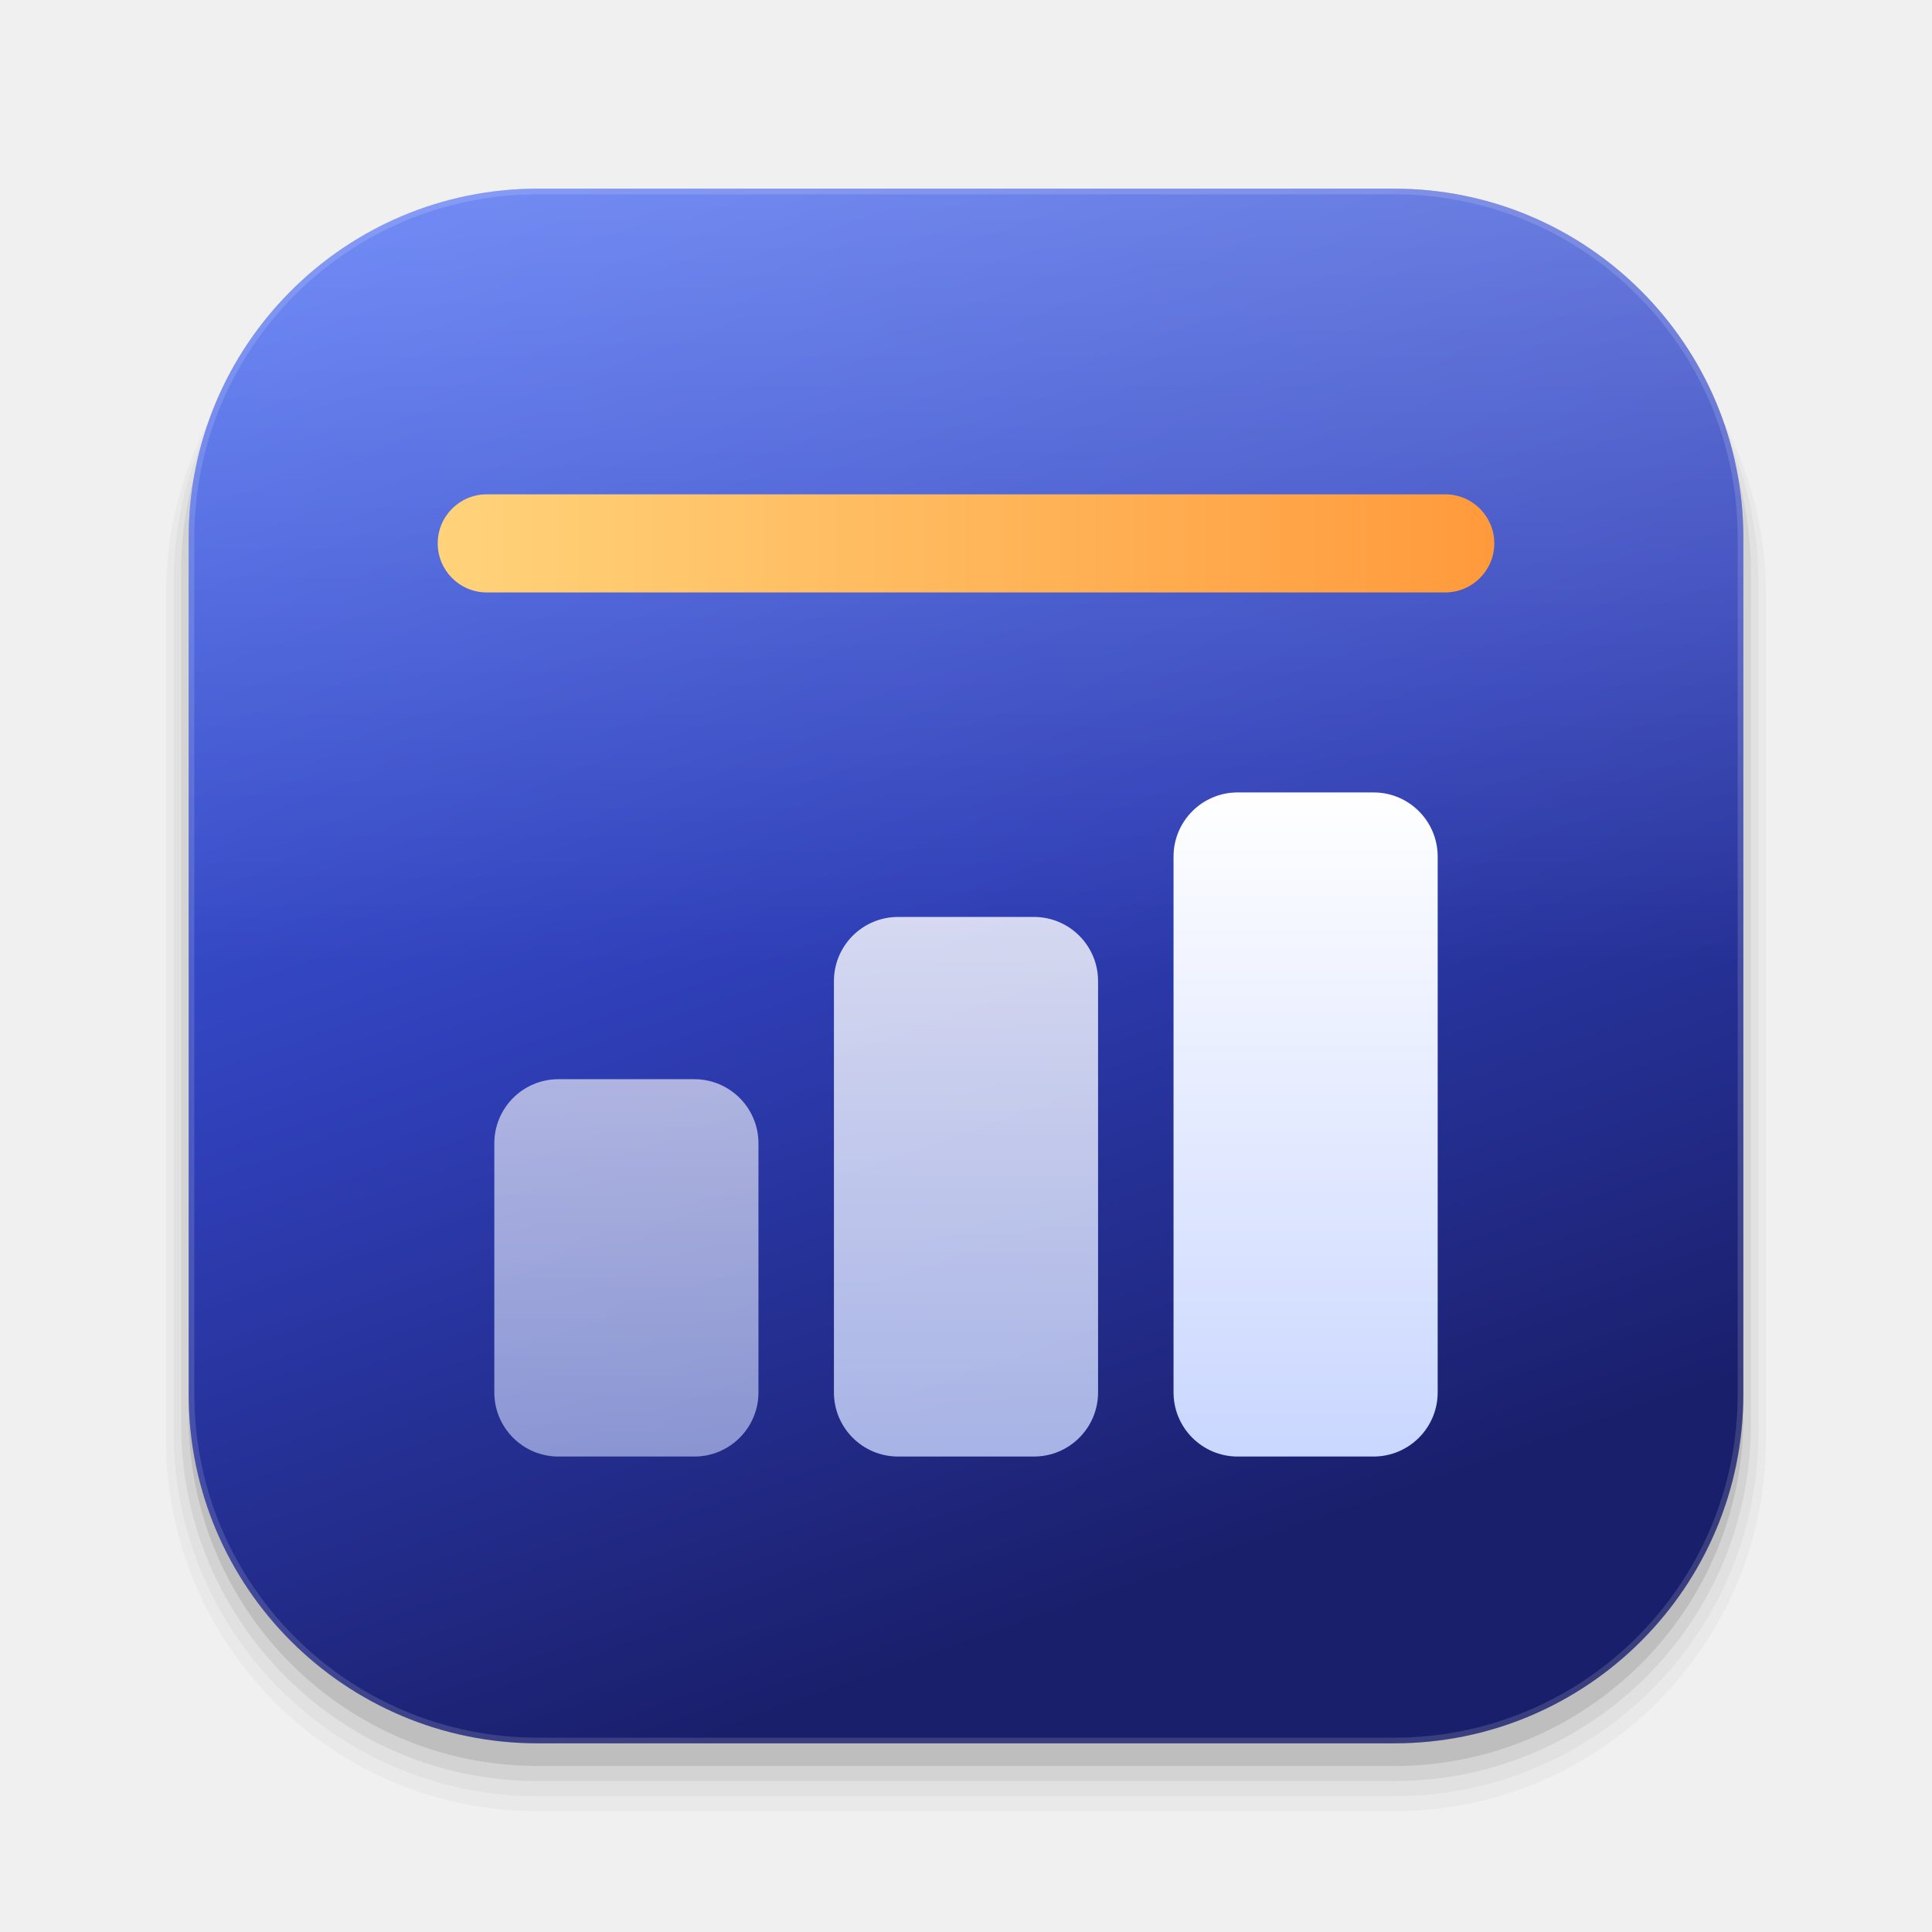
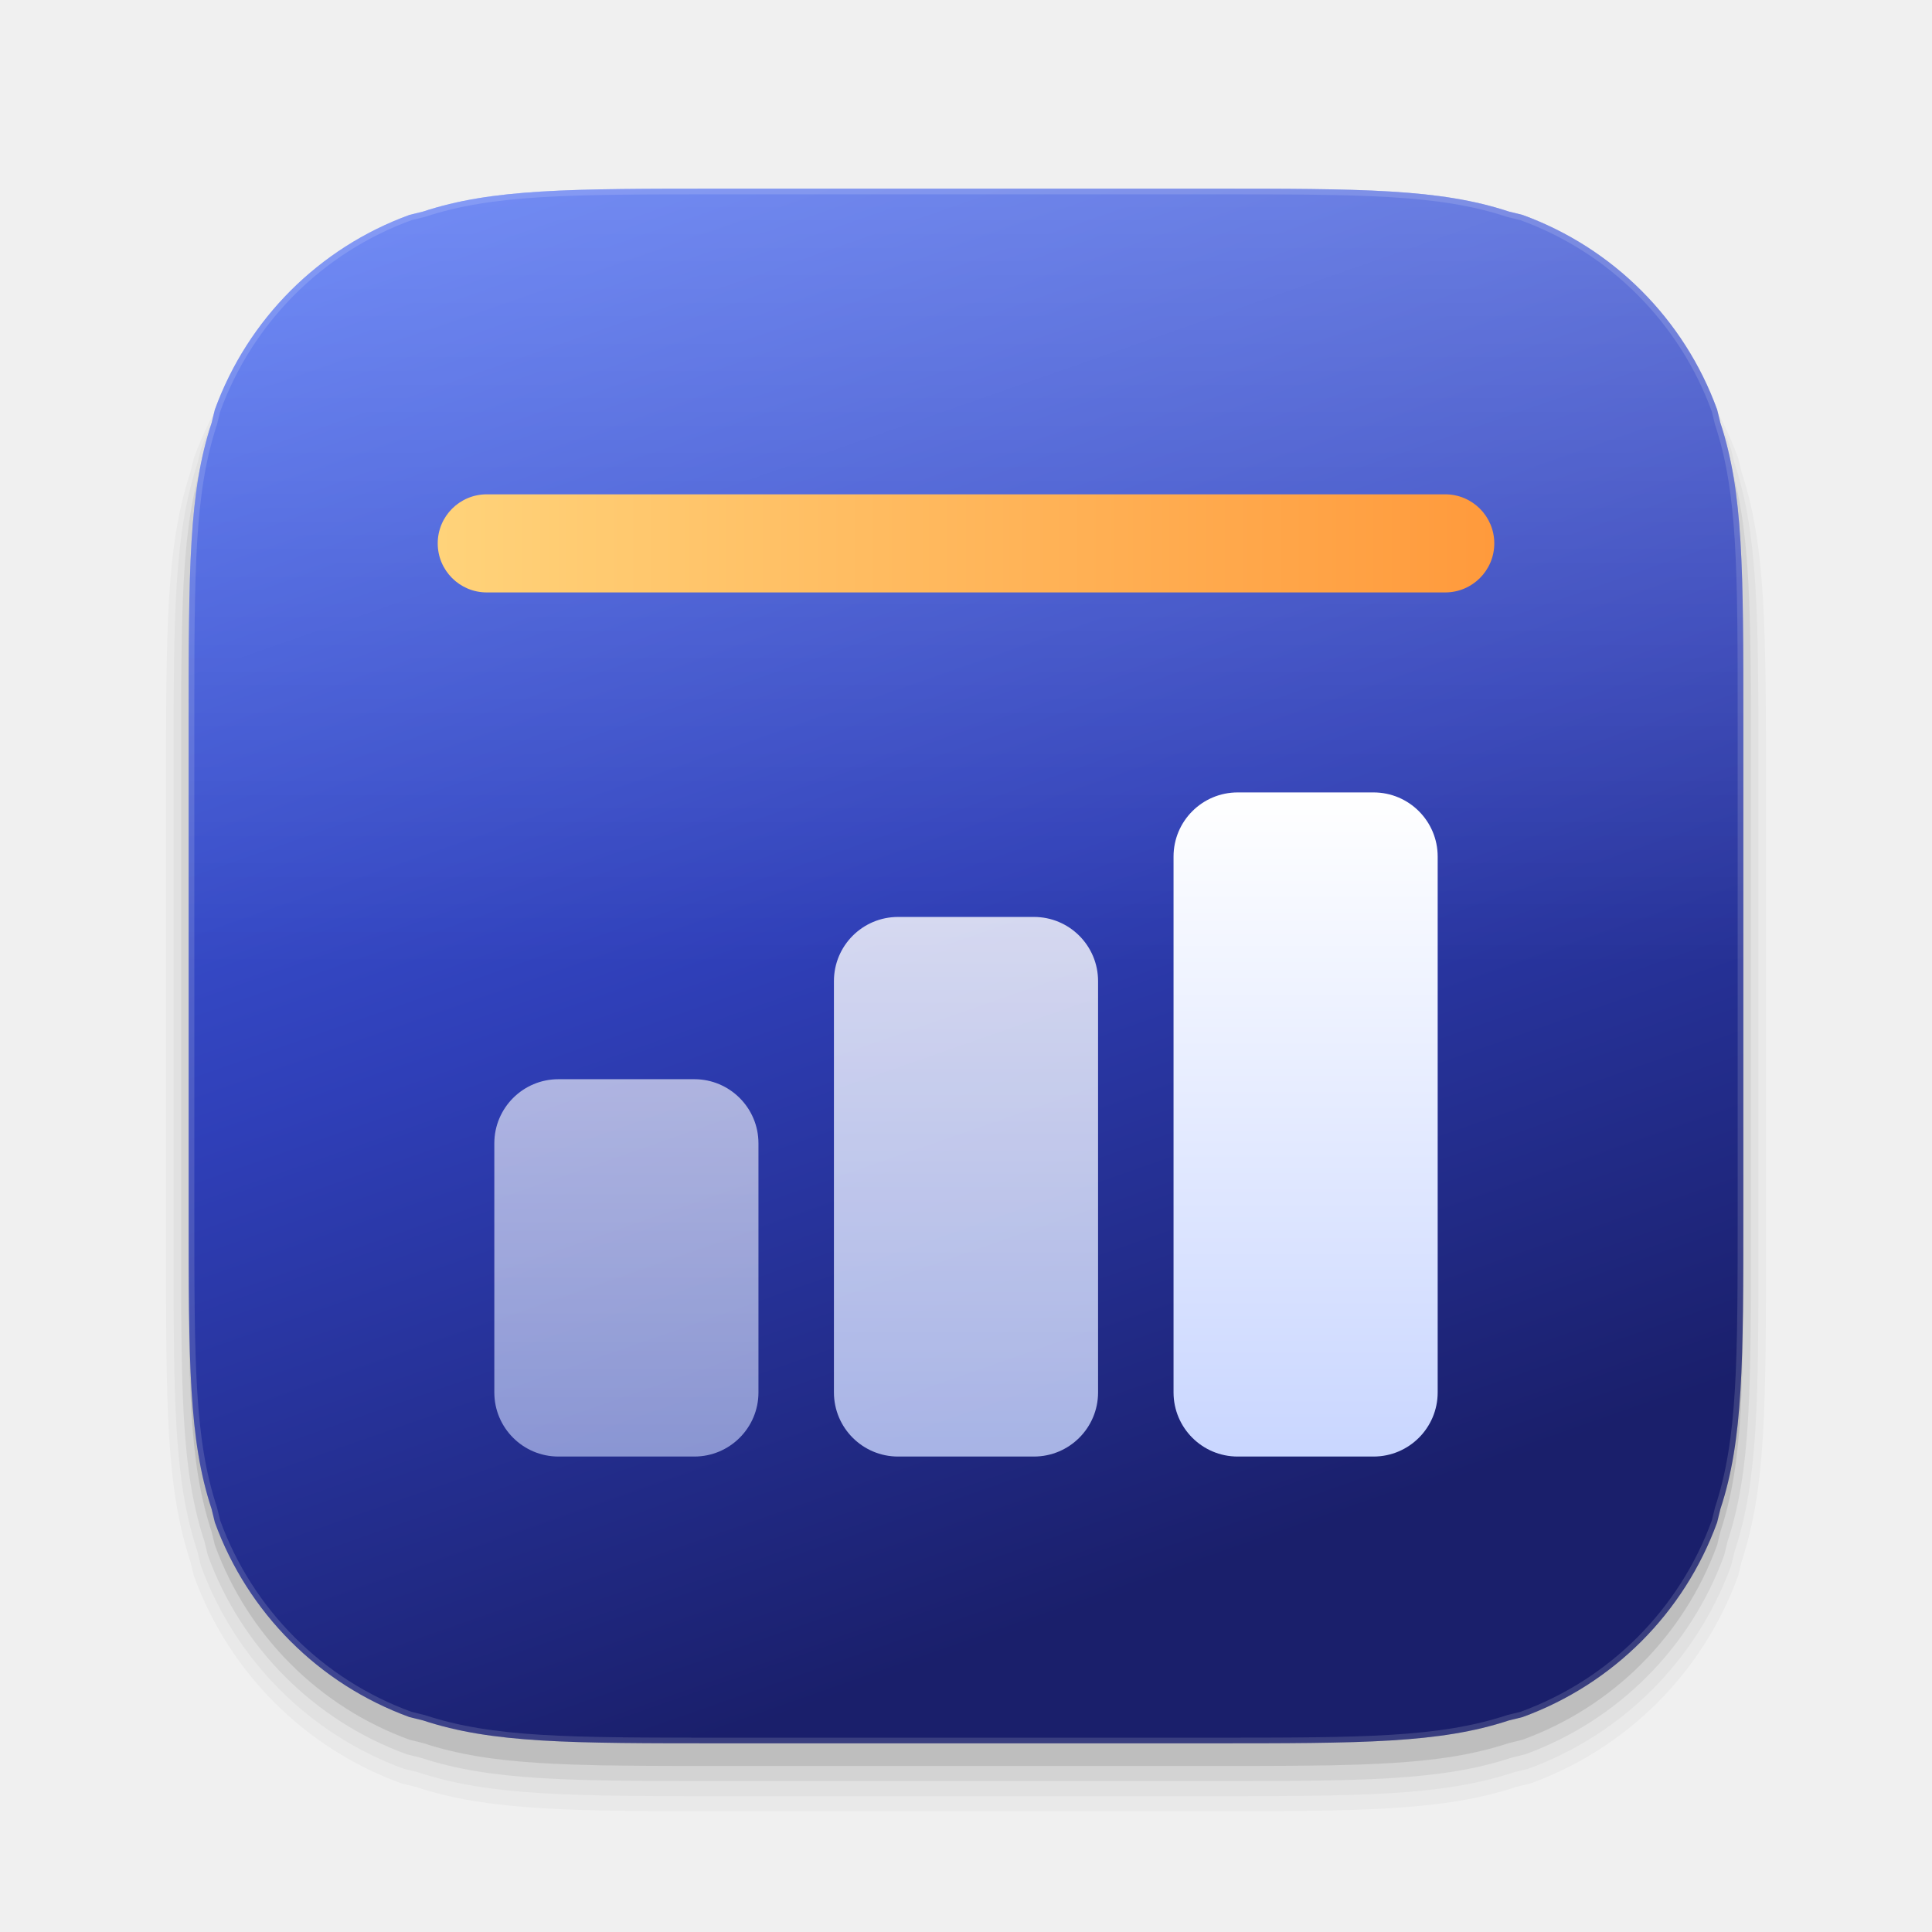
<svg xmlns="http://www.w3.org/2000/svg" width="1024" height="1024" viewBox="0 0 1024 1024">
  <defs>
    <linearGradient id="body" x1="0" y1="0" x2="0.35" y2="1">
      <stop offset="0" stop-color="#4C6EF5" />
      <stop offset="0.55" stop-color="#2F3FB8" />
      <stop offset="1" stop-color="#1A1F6B" />
    </linearGradient>
    <linearGradient id="gloss" x1="0" y1="0" x2="0" y2="1">
      <stop offset="0" stop-color="#FFFFFF" stop-opacity="0.22" />
      <stop offset="0.5" stop-color="#FFFFFF" stop-opacity="0" />
    </linearGradient>
    <linearGradient id="ceiling" x1="0" y1="0" x2="1" y2="0">
      <stop offset="0" stop-color="#FFD37A" />
      <stop offset="1" stop-color="#FF9A3C" />
    </linearGradient>
    <linearGradient id="bar" x1="0" y1="0" x2="0" y2="1">
      <stop offset="0" stop-color="#FFFFFF" />
      <stop offset="1" stop-color="#C9D6FF" />
    </linearGradient>
  </defs>
  <g fill="#000000">
-     <rect x="100" y="112" width="824" height="824" rx="185" opacity="0.10" />
-     <rect x="96" y="114" width="832" height="830" rx="189" opacity="0.06" />
-     <rect x="92" y="116" width="840" height="836" rx="193" opacity="0.04" />
-     <rect x="88" y="118" width="848" height="842" rx="197" opacity="0.03" />
+     <path d="M383.41 112L640.59 112C722.19 112 763 112 799.79 124.14L806.92 125.89C854.88 143.34 892.66 181.12 910.11 229.08L911.86 236.21C924 273 924 313.81 924 395.41L924 652.59C924 734.19 924 775 911.86 811.79L910.11 818.92C892.66 866.88 854.88 904.66 806.92 922.11L799.79 923.86C763 936 722.19 936 640.59 936L383.41 936C301.81 936 261 936 224.21 923.86L217.08 922.11C169.12 904.66 131.34 866.88 113.89 818.92L112.14 811.79C100 775 100 734.19 100 652.59L100 395.41C100 313.81 100 273 112.14 236.21L113.89 229.08C131.34 181.12 169.12 143.34 217.08 125.89L224.21 124.14C261 112 301.81 112 383.41 112Z" opacity="0.10" />
+     <path d="M385.53 114L638.47 114C721.84 114 763.52 114 801.11 126.40L808.40 128.19C857.39 146.02 895.98 184.61 913.81 233.60L915.60 240.89C928 278.48 928 320.16 928 403.53L928 654.47C928 737.84 928 779.52 915.60 817.11L913.81 824.40C895.98 873.39 857.39 911.98 808.40 929.81L801.11 931.60C763.52 944 721.84 944 638.47 944L385.53 944C302.16 944 260.48 944 222.89 931.60L215.60 929.81C166.61 911.98 128.02 873.39 110.19 824.40L108.40 817.11C96 779.52 96 737.84 96 654.47L96 403.53C96 320.16 96 278.48 108.40 240.89L110.19 233.60C128.02 184.61 166.61 146.02 215.60 128.19L222.89 126.40C260.48 114 302.16 114 385.53 114Z" opacity="0.06" />
+     <path d="M387.64 116L636.36 116C721.49 116 764.05 116 802.43 128.67L809.87 130.49C859.90 148.70 899.30 188.10 917.51 238.13L919.33 245.57C932 283.95 932 326.51 932 411.64L932 656.36C932 741.49 932 784.05 919.33 822.43L917.51 829.87C899.30 879.90 859.90 919.30 809.87 937.51L802.43 939.33C764.05 952 721.49 952 636.36 952L387.64 952C302.51 952 259.95 952 221.57 939.33L214.13 937.51C164.10 919.30 124.70 879.90 106.49 829.87L104.67 822.43C92 784.05 92 741.49 92 656.36L92 411.64C92 326.51 92 283.95 104.67 245.57L106.49 238.13C124.70 188.10 164.10 148.70 214.13 130.49L221.57 128.67C259.95 116 302.51 116 387.64 116Z" opacity="0.04" />
+     <path d="M389.76 118L634.24 118C721.13 118 764.58 118 803.75 130.93L811.34 132.79C862.40 151.37 902.63 191.60 921.21 242.66L923.07 250.25C936 289.42 936 332.87 936 419.76L936 658.24C936 745.13 936 788.58 923.07 827.75L921.21 835.34C902.63 886.40 862.40 926.63 811.34 945.21L803.75 947.07C764.58 960 721.13 960 634.24 960L389.76 960C302.87 960 259.42 960 220.25 947.07L212.66 945.21C161.60 926.63 121.37 886.40 102.79 835.34L100.93 827.75C88 788.58 88 745.13 88 658.24L88 419.76C88 332.87 88 289.42 100.93 250.25L102.79 242.66C121.37 191.60 161.60 151.37 212.66 132.79L220.25 130.93C259.42 118 302.87 118 389.76 118Z" opacity="0.03" />
  </g>
-   <rect x="100" y="100" width="824" height="824" rx="185" fill="url(#body)" />
-   <rect x="100" y="100" width="824" height="824" rx="185" fill="url(#gloss)" />
-   <rect x="101.5" y="101.5" width="821" height="821" rx="183.5" fill="none" stroke="#FFFFFF" stroke-opacity="0.14" stroke-width="3" />
+   <path d="M383.41 100L640.59 100C722.19 100 763 100 799.79 112.14L806.92 113.89C854.88 131.34 892.66 169.12 910.11 217.08L911.86 224.21C924 261 924 301.81 924 383.41L924 640.59C924 722.19 924 763 911.86 799.79L910.11 806.92C892.66 854.88 854.88 892.66 806.92 910.11L799.79 911.86C763 924 722.19 924 640.59 924L383.41 924C301.81 924 261 924 224.21 911.86L217.08 910.11C169.12 892.66 131.34 854.88 113.89 806.92L112.14 799.79C100 763 100 722.19 100 640.59L100 383.41C100 301.81 100 261 112.14 224.21L113.89 217.08C131.34 169.12 169.12 131.34 217.08 113.89L224.21 112.14C261 100 301.81 100 383.41 100Z" fill="url(#body)" />
+   <path d="M383.41 100L640.59 100C722.19 100 763 100 799.79 112.14L806.92 113.89C854.88 131.34 892.66 169.12 910.11 217.08L911.86 224.21C924 261 924 301.81 924 383.41L924 640.59C924 722.19 924 763 911.86 799.79L910.11 806.92C892.66 854.88 854.88 892.66 806.92 910.11L799.79 911.86C763 924 722.19 924 640.59 924L383.41 924C301.81 924 261 924 224.21 911.86L217.08 910.11C169.12 892.66 131.34 854.88 113.89 806.92L112.14 799.79C100 763 100 722.19 100 640.59L100 383.41C100 301.81 100 261 112.14 224.21L113.89 217.08C131.34 169.12 169.12 131.34 217.08 113.89L224.21 112.14C261 100 301.81 100 383.41 100Z" fill="url(#gloss)" />
+   <path d="M382.62 101.50L641.38 101.50C722.33 101.50 762.80 101.50 799.30 113.54L806.37 115.28C853.94 132.59 891.41 170.06 908.72 217.63L910.46 224.70C922.50 261.20 922.50 301.67 922.50 382.62L922.50 641.38C922.50 722.33 922.50 762.80 910.46 799.30L908.72 806.37C891.41 853.94 853.94 891.41 806.37 908.72L799.30 910.46C762.80 922.50 722.33 922.50 641.38 922.50L382.62 922.50C301.67 922.50 261.20 922.50 224.70 910.46L217.63 908.72C170.06 891.41 132.59 853.94 115.28 806.37L113.54 799.30C101.50 762.80 101.50 722.33 101.50 641.38L101.50 382.62C101.50 301.67 101.50 261.20 113.54 224.70L115.28 217.63C132.59 170.06 170.06 132.59 217.63 115.28L224.70 113.54C261.20 101.50 301.67 101.50 382.62 101.50Z" fill="none" stroke="#FFFFFF" stroke-opacity="0.14" stroke-width="3" />
  <rect x="232" y="262" width="560" height="52" rx="26" fill="url(#ceiling)" />
  <rect x="262" y="572" width="140" height="200" rx="34" fill="url(#bar)" opacity="0.62" />
  <rect x="442" y="486" width="140" height="286" rx="34" fill="url(#bar)" opacity="0.8" />
  <rect x="622" y="420" width="140" height="352" rx="34" fill="url(#bar)" />
</svg>
